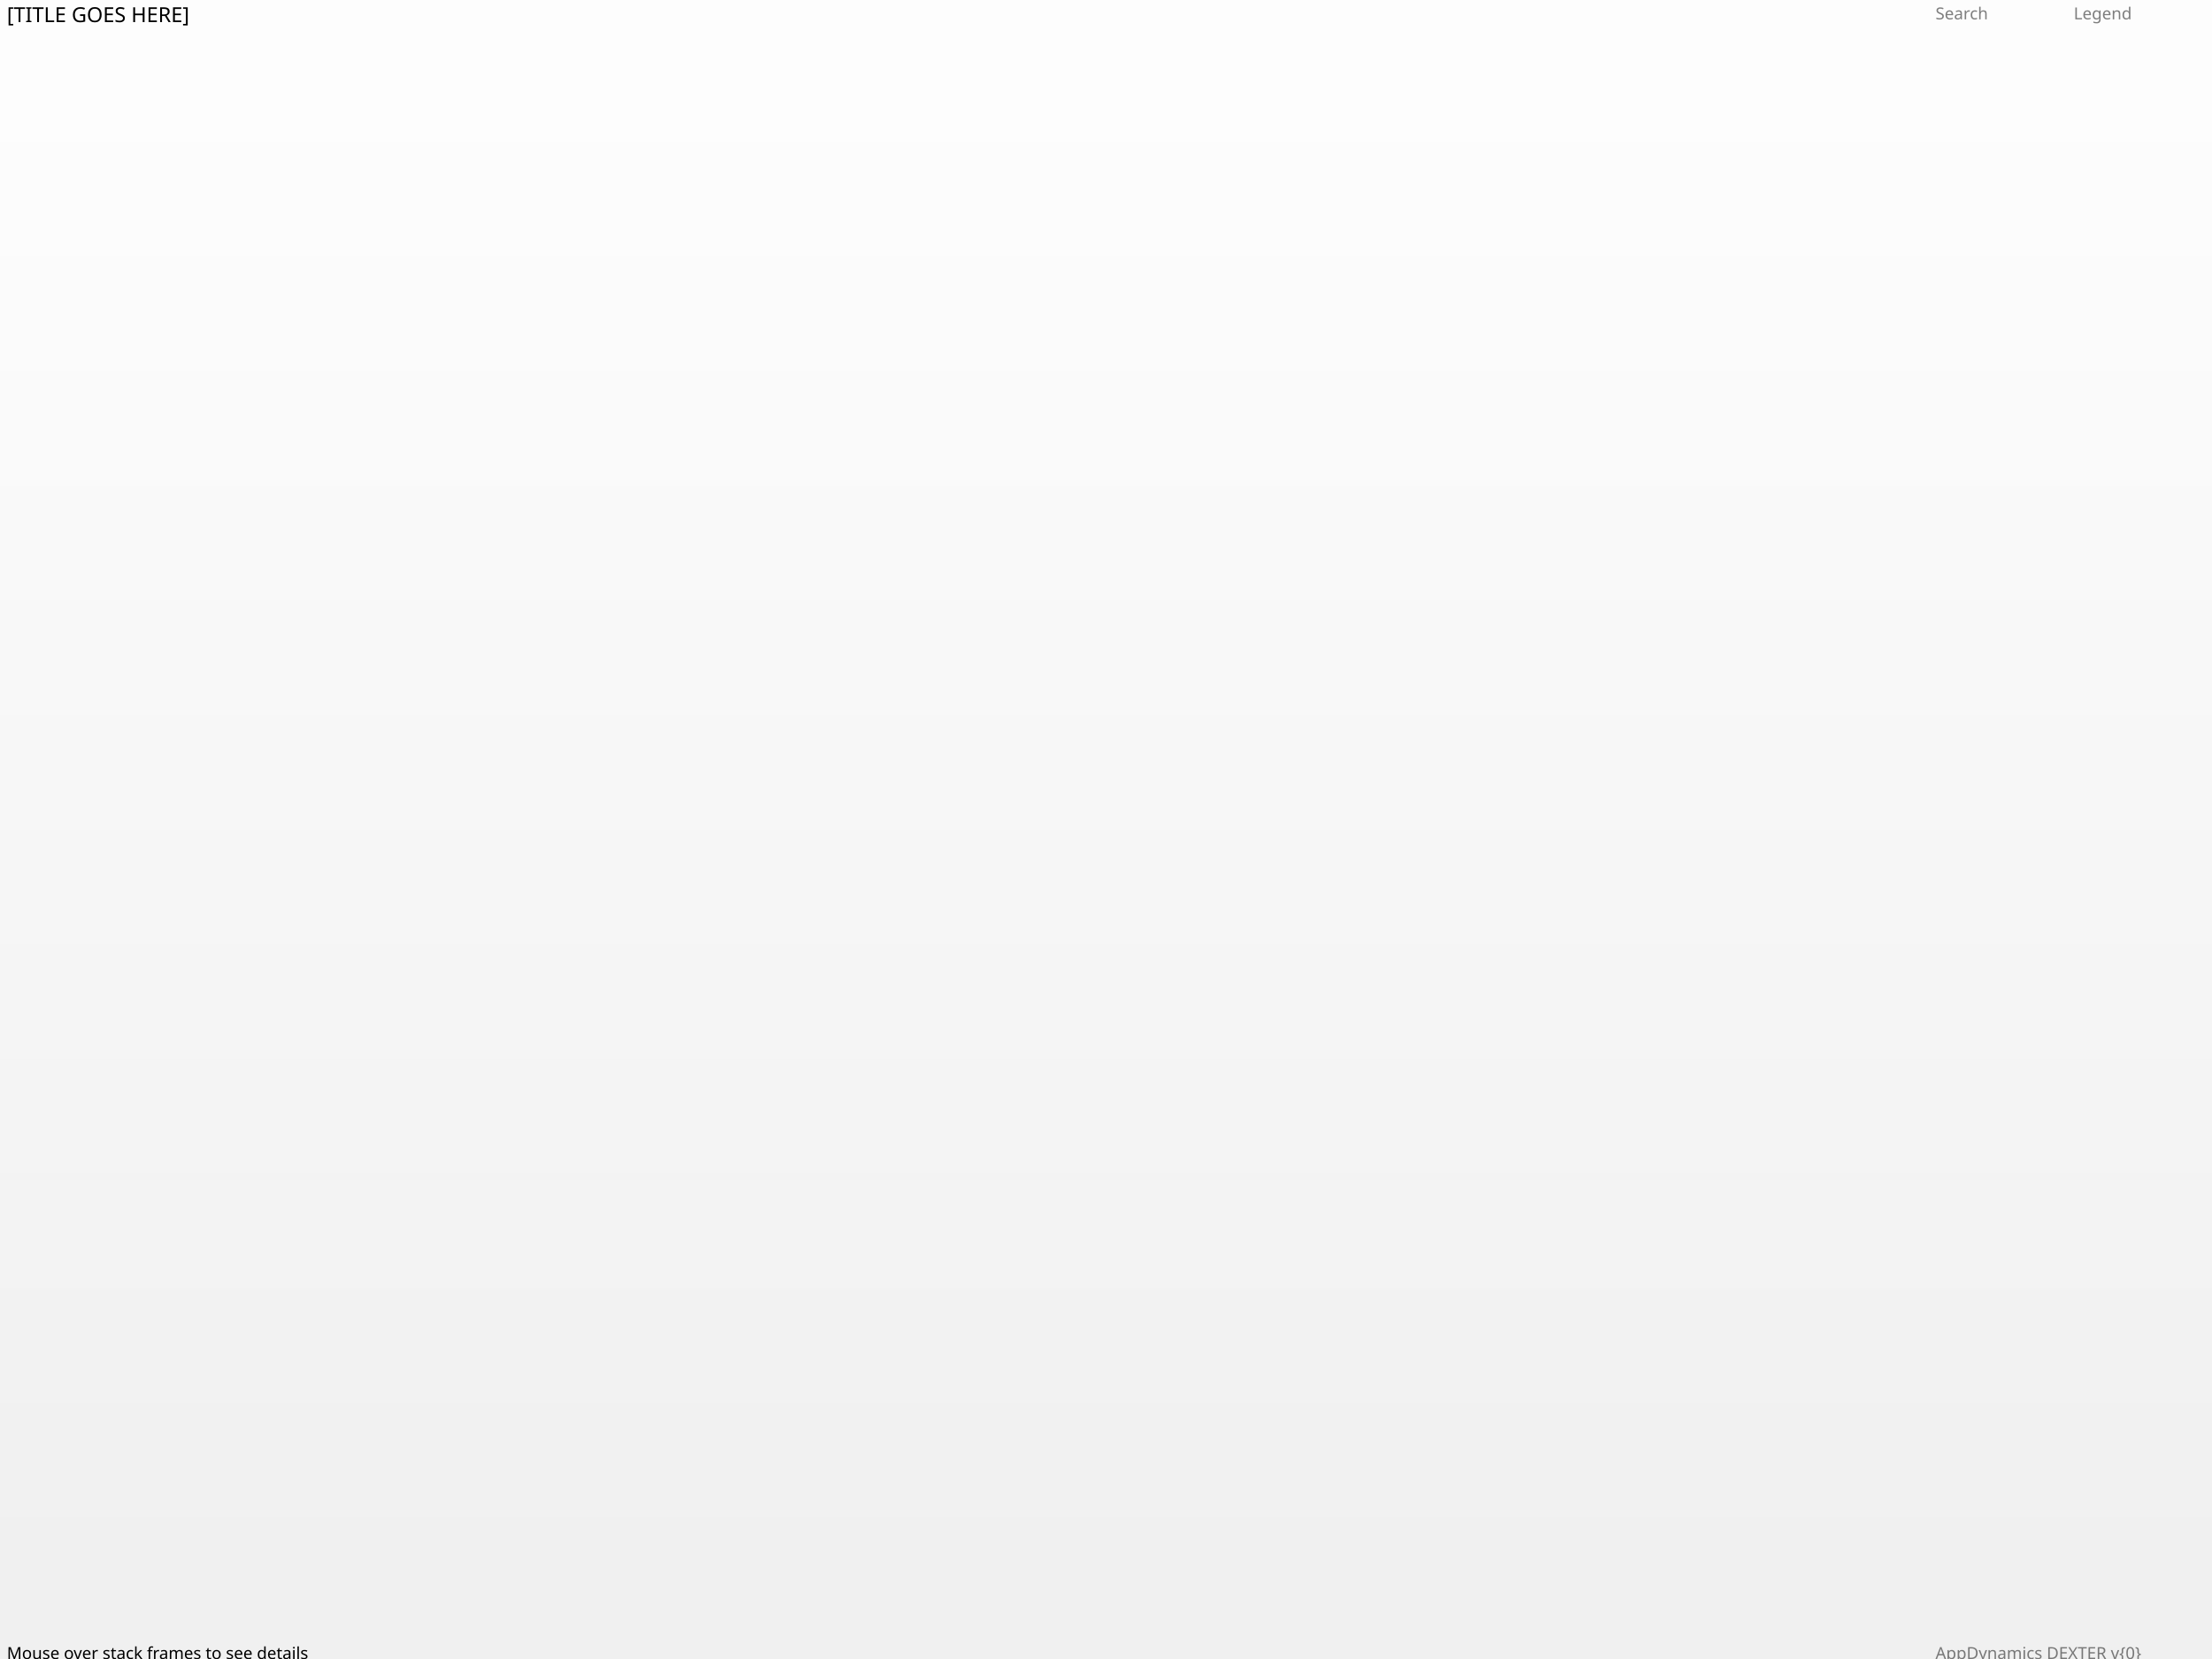
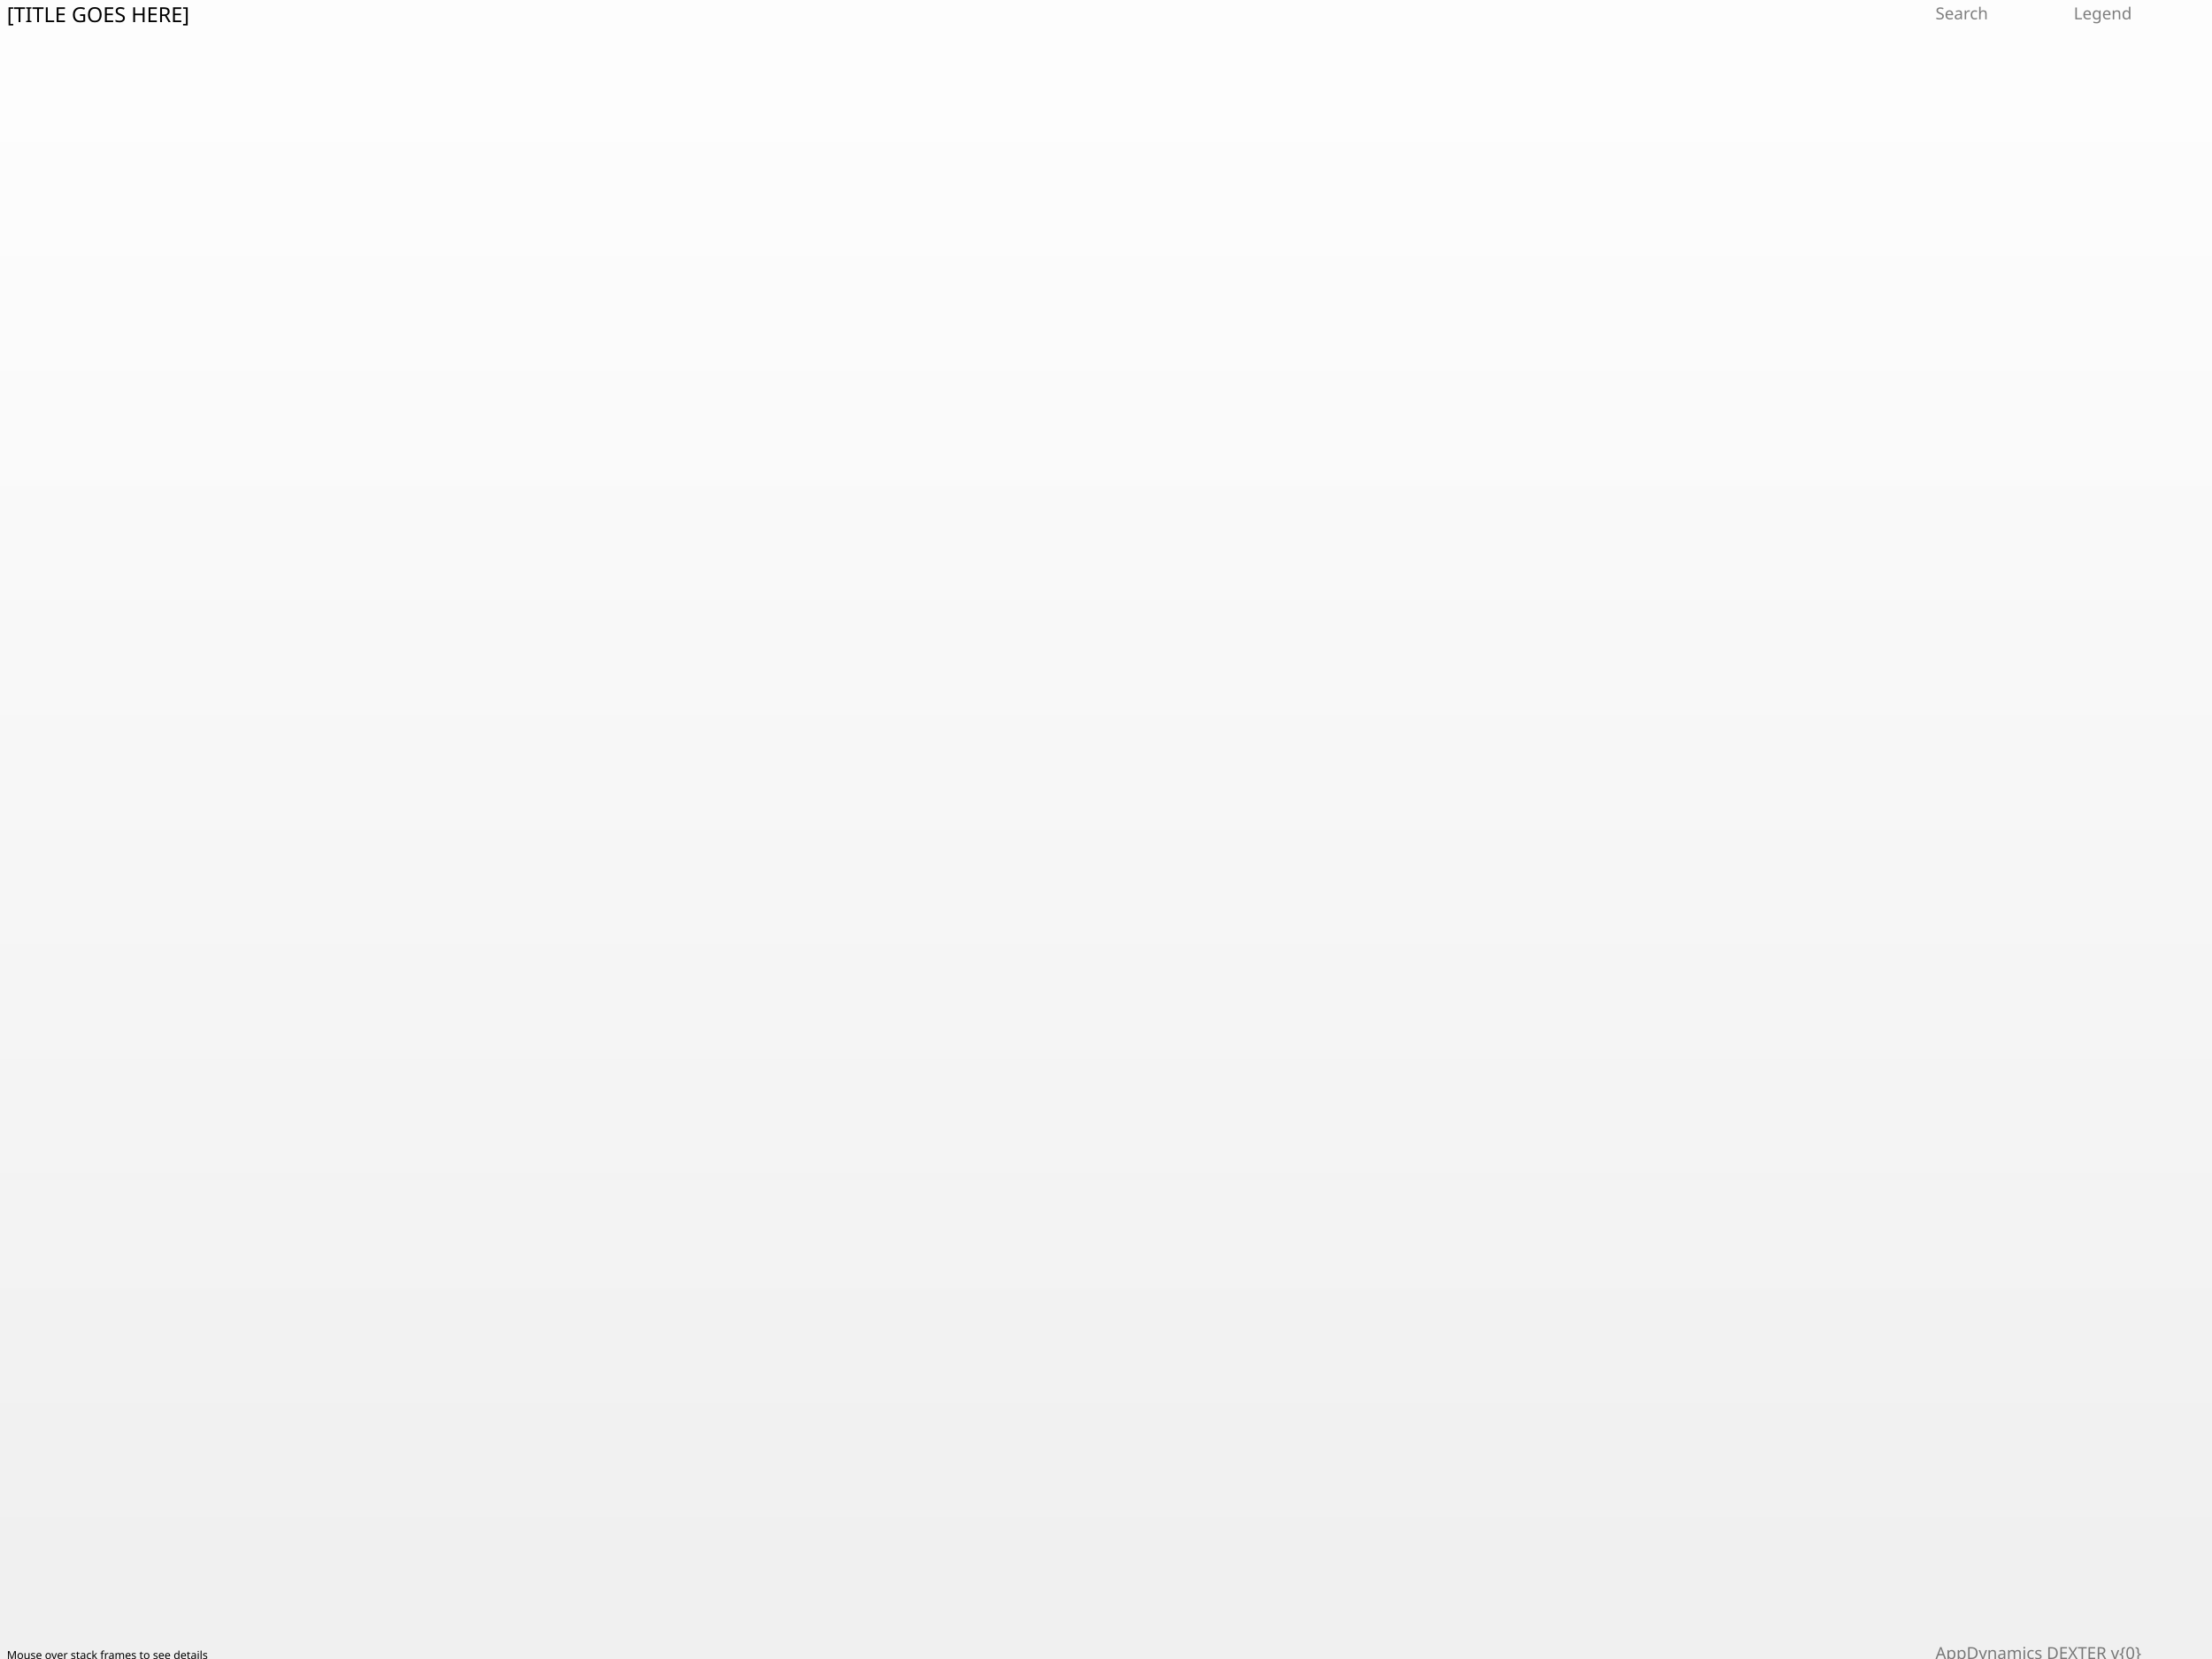
<svg xmlns="http://www.w3.org/2000/svg" version="1.1" width="1600" height="1200" viewBox="0 0 1600 1200">
  <defs>
    <linearGradient id="background" y1="0" y2="1" x1="0" x2="0">
      <stop stop-color="#fdfdfd" offset="5%" />
      <stop stop-color="#f0f0f0" offset="95%" />
    </linearGradient>
  </defs>
  <style type="text/css">
      g.func_g:hover { font-weight:bold; stroke:#7f17ff; stroke-width:1.2;}
      xrect[rx]:hover { stroke:#7f17ff; stroke-width:4; }
      xtext:hover { font-weight:bold; }
  </style>
  <rect x="0.0" y="0.0" width="1600.0" height="1200.0" fill="url(#background)" id="background" />
  <text text-anchor="left" x="5" y="16" font-size="15" font-family="Verdana" fill="rgb(0, 0, 0)" id="title">[TITLE GOES HERE]</text>
  <text text-anchor="left" x="1300.00" y="14" font-size="12" font-family="Verdana" fill="rgb(0,0,0)" id="unzoom" style="opacity:0.0;cursor:pointer">Reset Zoom</text>
  <text text-anchor="left" x="1400.00" y="14" font-size="12" font-family="Verdana" fill="rgb(0,0,0)" id="search" style="opacity:0.5;cursor:pointer">Search</text>
  <text text-anchor="left" x="1500.00" y="14" font-size="12" font-family="Verdana" fill="rgb(0,0,0)" id="legend" style="opacity:0.5;cursor:pointer">Legend</text>
  <text text-anchor="left" x="1400.00" y="28" font-size="12" font-family="Verdana" fill="rgb(0,0,0)" id="matched" style="opacity:0.0;cursor:pointer">[Matched % goes here]</text>
  <text text-anchor="left" x="1400.00" y="1200" font-size="12" font-family="Verdana" fill="rgb(0,0,0)" id="version" style="opacity:0.5;cursor:pointer">AppDynamics DEXTER v{0}</text>
-   <text text-anchor="left" x="5" y="1200" font-size="12" font-family="Verdana" fill="rgb(0, 0, 0)" id="details">Mouse over stack frames to see details</text>
+   <text text-anchor="left" x="5" y="1200" font-size="8" font-family="Verdana" fill="rgb(0, 0, 0)" id="details">Mouse over stack frames to see details</text>
  <g id="contentPlaceholder" />
  <g id="legendPlaceholder" />
</svg>
